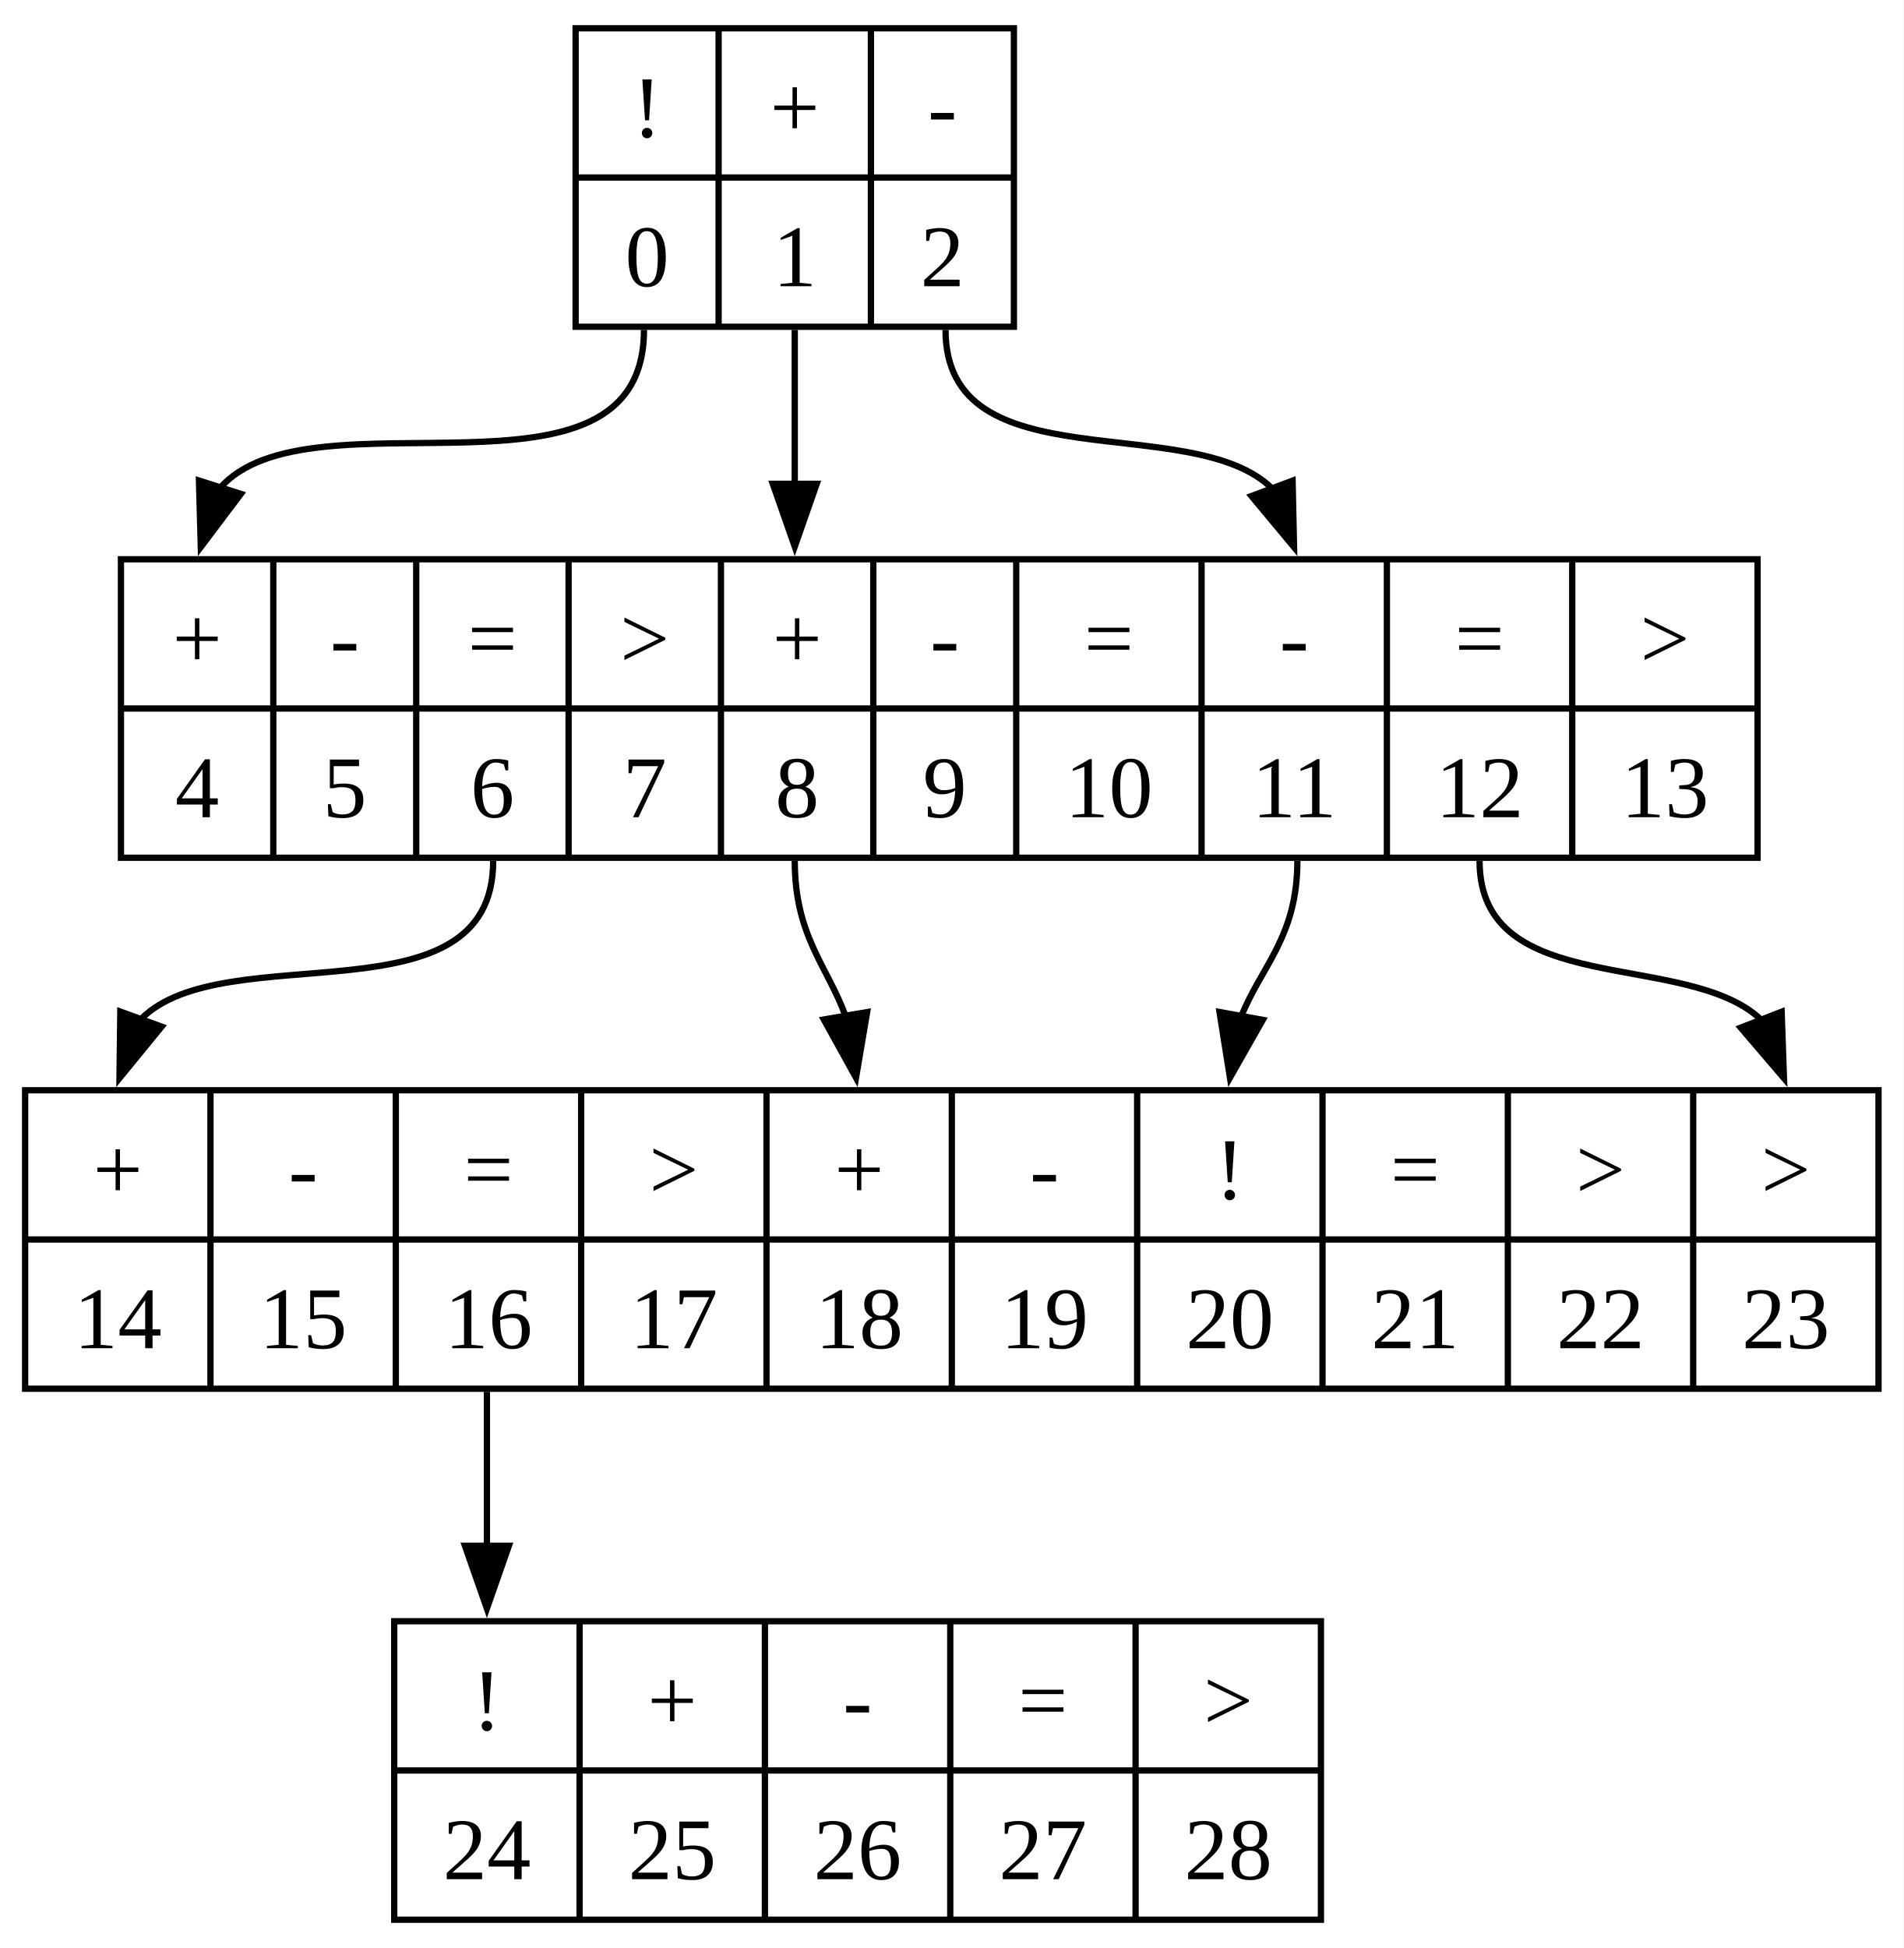
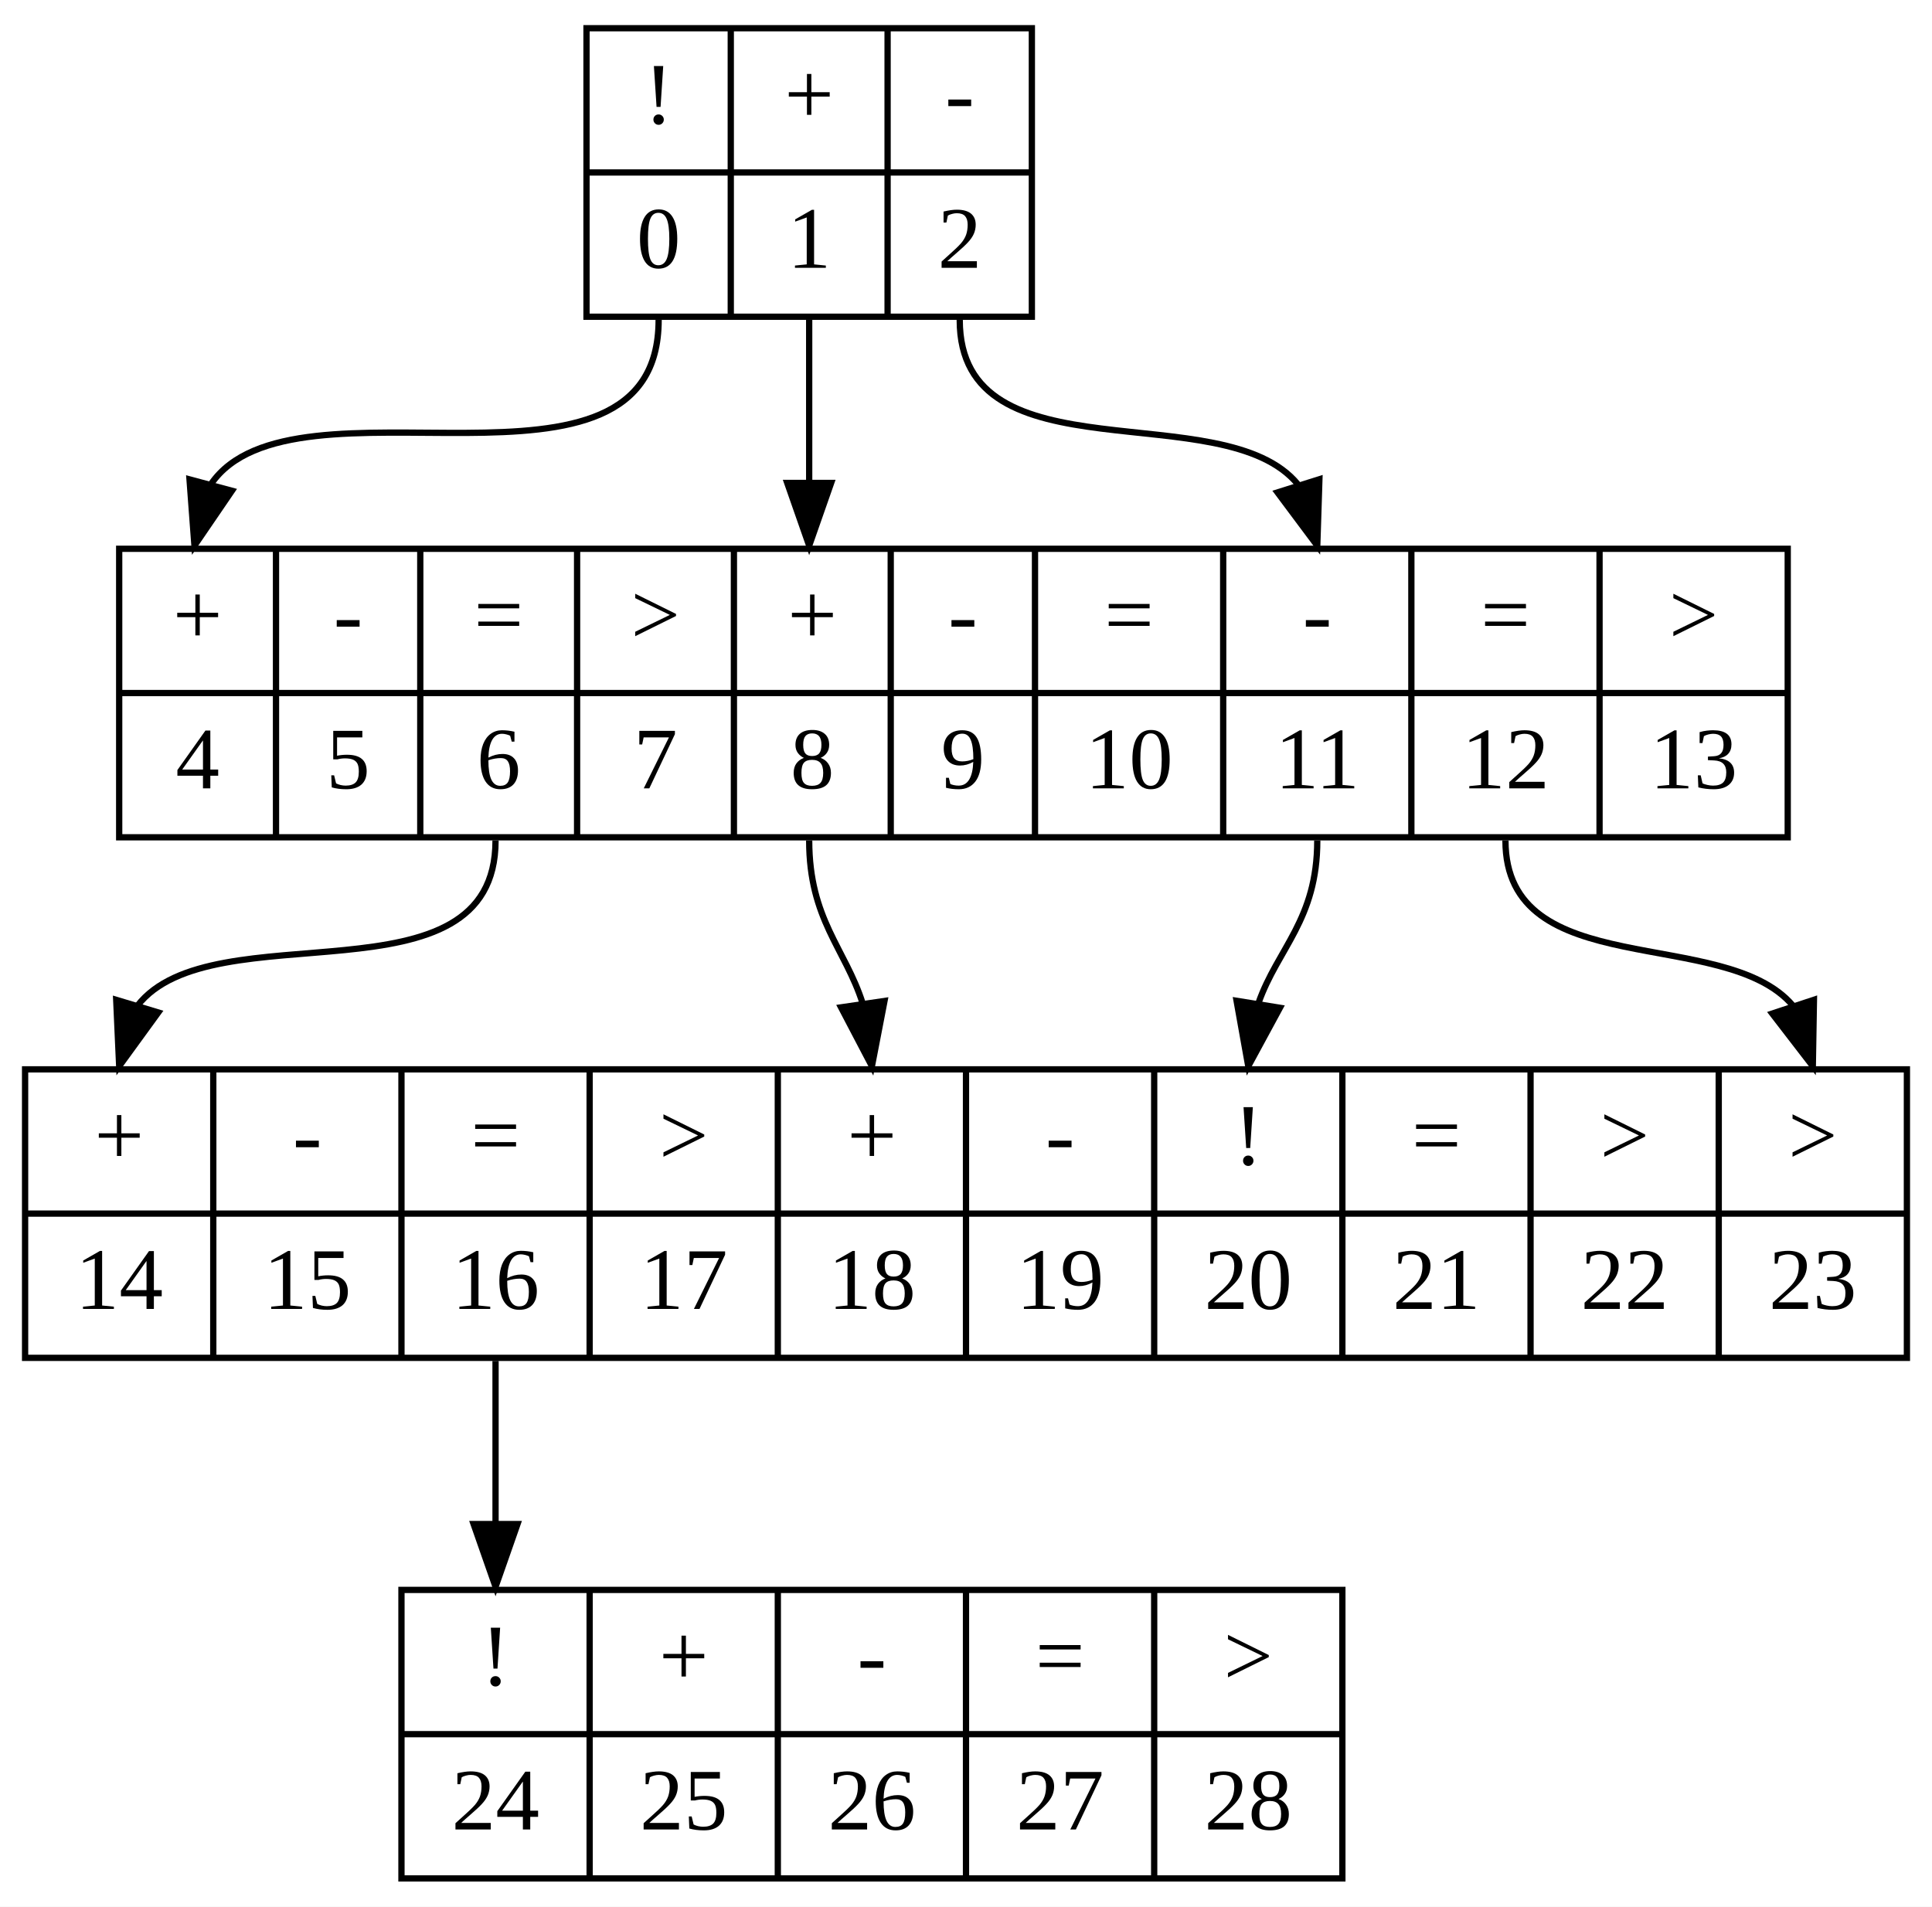
- <svg xmlns="http://www.w3.org/2000/svg" width="303pt" height="310pt" viewBox="0.00 0.00 303.00 310.00">
-   <g id="graph0" class="graph" transform="scale(1 1) rotate(0) translate(4 306)">
-     <polygon fill="white" stroke="none" points="-4,4 -4,-306 299,-306 299,4 -4,4" />
+ <svg xmlns="http://www.w3.org/2000/svg" width="308pt" height="304pt" viewBox="0.00 0.00 308.00 304.00">
+   <g id="graph0" class="graph" transform="scale(1 1) rotate(0) translate(4 300)">
+     <polygon fill="white" stroke="none" points="-4,4 -4,-300 304,-300 304,4 -4,4" />
    <g id="node1" class="node">
-       <polygon fill="none" stroke="black" points="87.62,-254 87.62,-301.5 157.38,-301.5 157.38,-254 87.62,-254" />
-       <text text-anchor="middle" x="99" y="-284.2" font-family="Times New Roman,serif" font-size="14.00">!</text>
-       <polyline fill="none" stroke="black" points="87.62,-277.75 110.38,-277.75" />
-       <text text-anchor="middle" x="99" y="-260.45" font-family="Times New Roman,serif" font-size="14.00">0</text>
-       <polyline fill="none" stroke="black" points="110.38,-254 110.38,-301.5" />
-       <text text-anchor="middle" x="122.5" y="-284.2" font-family="Times New Roman,serif" font-size="14.00">+</text>
-       <polyline fill="none" stroke="black" points="110.38,-277.75 134.62,-277.75" />
-       <text text-anchor="middle" x="122.5" y="-260.45" font-family="Times New Roman,serif" font-size="14.00">1</text>
-       <polyline fill="none" stroke="black" points="134.62,-254 134.62,-301.5" />
-       <text text-anchor="middle" x="146" y="-284.2" font-family="Times New Roman,serif" font-size="14.00">-</text>
-       <polyline fill="none" stroke="black" points="134.62,-277.75 157.38,-277.75" />
-       <text text-anchor="middle" x="146" y="-260.45" font-family="Times New Roman,serif" font-size="14.00">2</text>
+       <polygon fill="none" stroke="black" points="89.5,-249.5 89.5,-295.5 160.5,-295.5 160.5,-249.5 89.5,-249.5" />
+       <text text-anchor="middle" x="101" y="-280.3" font-family="Times New Roman,serif" font-size="14.00">!</text>
+       <polyline fill="none" stroke="black" points="89.5,-272.5 112.5,-272.5 " />
+       <text text-anchor="middle" x="101" y="-257.3" font-family="Times New Roman,serif" font-size="14.00">0</text>
+       <polyline fill="none" stroke="black" points="112.5,-249.5 112.5,-295.5 " />
+       <text text-anchor="middle" x="125" y="-280.3" font-family="Times New Roman,serif" font-size="14.00">+</text>
+       <polyline fill="none" stroke="black" points="112.5,-272.5 137.5,-272.5 " />
+       <text text-anchor="middle" x="125" y="-257.3" font-family="Times New Roman,serif" font-size="14.00">1</text>
+       <polyline fill="none" stroke="black" points="137.5,-249.5 137.5,-295.5 " />
+       <text text-anchor="middle" x="149" y="-280.3" font-family="Times New Roman,serif" font-size="14.00">-</text>
+       <polyline fill="none" stroke="black" points="137.5,-272.5 160.5,-272.5 " />
+       <text text-anchor="middle" x="149" y="-257.3" font-family="Times New Roman,serif" font-size="14.00">2</text>
    </g>
    <g id="node2" class="node">
-       <polygon fill="none" stroke="black" points="15.25,-169.5 15.25,-217 275.75,-217 275.75,-169.5 15.25,-169.5" />
-       <text text-anchor="middle" x="27.38" y="-199.7" font-family="Times New Roman,serif" font-size="14.00">+</text>
-       <polyline fill="none" stroke="black" points="15.25,-193.25 39.5,-193.25" />
-       <text text-anchor="middle" x="27.38" y="-175.95" font-family="Times New Roman,serif" font-size="14.00">4</text>
-       <polyline fill="none" stroke="black" points="39.5,-169.5 39.5,-217" />
-       <text text-anchor="middle" x="50.88" y="-199.7" font-family="Times New Roman,serif" font-size="14.00">-</text>
-       <polyline fill="none" stroke="black" points="39.5,-193.25 62.25,-193.25" />
-       <text text-anchor="middle" x="50.88" y="-175.95" font-family="Times New Roman,serif" font-size="14.00">5</text>
-       <polyline fill="none" stroke="black" points="62.25,-169.5 62.25,-217" />
-       <text text-anchor="middle" x="74.38" y="-199.7" font-family="Times New Roman,serif" font-size="14.00">=</text>
-       <polyline fill="none" stroke="black" points="62.25,-193.25 86.5,-193.25" />
-       <text text-anchor="middle" x="74.38" y="-175.95" font-family="Times New Roman,serif" font-size="14.00">6</text>
-       <polyline fill="none" stroke="black" points="86.5,-169.5 86.5,-217" />
-       <text text-anchor="middle" x="98.62" y="-199.7" font-family="Times New Roman,serif" font-size="14.00">&gt;</text>
-       <polyline fill="none" stroke="black" points="86.5,-193.25 110.75,-193.25" />
-       <text text-anchor="middle" x="98.62" y="-175.95" font-family="Times New Roman,serif" font-size="14.00">7</text>
-       <polyline fill="none" stroke="black" points="110.75,-169.5 110.75,-217" />
-       <text text-anchor="middle" x="122.88" y="-199.7" font-family="Times New Roman,serif" font-size="14.00">+</text>
-       <polyline fill="none" stroke="black" points="110.75,-193.25 135,-193.25" />
-       <text text-anchor="middle" x="122.88" y="-175.95" font-family="Times New Roman,serif" font-size="14.00">8</text>
-       <polyline fill="none" stroke="black" points="135,-169.5 135,-217" />
-       <text text-anchor="middle" x="146.38" y="-199.7" font-family="Times New Roman,serif" font-size="14.00">-</text>
-       <polyline fill="none" stroke="black" points="135,-193.25 157.75,-193.25" />
-       <text text-anchor="middle" x="146.38" y="-175.95" font-family="Times New Roman,serif" font-size="14.00">9</text>
-       <polyline fill="none" stroke="black" points="157.75,-169.5 157.75,-217" />
-       <text text-anchor="middle" x="172.5" y="-199.7" font-family="Times New Roman,serif" font-size="14.00">=</text>
-       <polyline fill="none" stroke="black" points="157.75,-193.25 187.25,-193.25" />
-       <text text-anchor="middle" x="172.5" y="-175.95" font-family="Times New Roman,serif" font-size="14.00">10</text>
-       <polyline fill="none" stroke="black" points="187.25,-169.5 187.25,-217" />
-       <text text-anchor="middle" x="202" y="-199.7" font-family="Times New Roman,serif" font-size="14.00">-</text>
-       <polyline fill="none" stroke="black" points="187.25,-193.25 216.75,-193.25" />
-       <text text-anchor="middle" x="202" y="-175.95" font-family="Times New Roman,serif" font-size="14.00">11</text>
-       <polyline fill="none" stroke="black" points="216.75,-169.5 216.75,-217" />
-       <text text-anchor="middle" x="231.5" y="-199.7" font-family="Times New Roman,serif" font-size="14.00">=</text>
-       <polyline fill="none" stroke="black" points="216.75,-193.25 246.25,-193.25" />
-       <text text-anchor="middle" x="231.5" y="-175.95" font-family="Times New Roman,serif" font-size="14.00">12</text>
-       <polyline fill="none" stroke="black" points="246.25,-169.5 246.25,-217" />
-       <text text-anchor="middle" x="261" y="-199.7" font-family="Times New Roman,serif" font-size="14.00">&gt;</text>
-       <polyline fill="none" stroke="black" points="246.25,-193.25 275.75,-193.25" />
-       <text text-anchor="middle" x="261" y="-175.95" font-family="Times New Roman,serif" font-size="14.00">13</text>
+       <polygon fill="none" stroke="black" points="15,-166.5 15,-212.5 281,-212.5 281,-166.5 15,-166.5" />
+       <text text-anchor="middle" x="27.5" y="-197.3" font-family="Times New Roman,serif" font-size="14.00">+</text>
+       <polyline fill="none" stroke="black" points="15,-189.5 40,-189.5 " />
+       <text text-anchor="middle" x="27.5" y="-174.3" font-family="Times New Roman,serif" font-size="14.00">4</text>
+       <polyline fill="none" stroke="black" points="40,-166.5 40,-212.5 " />
+       <text text-anchor="middle" x="51.5" y="-197.3" font-family="Times New Roman,serif" font-size="14.00">-</text>
+       <polyline fill="none" stroke="black" points="40,-189.5 63,-189.5 " />
+       <text text-anchor="middle" x="51.5" y="-174.3" font-family="Times New Roman,serif" font-size="14.00">5</text>
+       <polyline fill="none" stroke="black" points="63,-166.5 63,-212.5 " />
+       <text text-anchor="middle" x="75.5" y="-197.3" font-family="Times New Roman,serif" font-size="14.00">=</text>
+       <polyline fill="none" stroke="black" points="63,-189.5 88,-189.5 " />
+       <text text-anchor="middle" x="75.5" y="-174.3" font-family="Times New Roman,serif" font-size="14.00">6</text>
+       <polyline fill="none" stroke="black" points="88,-166.5 88,-212.5 " />
+       <text text-anchor="middle" x="100.5" y="-197.3" font-family="Times New Roman,serif" font-size="14.00">&gt;</text>
+       <polyline fill="none" stroke="black" points="88,-189.5 113,-189.5 " />
+       <text text-anchor="middle" x="100.5" y="-174.3" font-family="Times New Roman,serif" font-size="14.00">7</text>
+       <polyline fill="none" stroke="black" points="113,-166.5 113,-212.5 " />
+       <text text-anchor="middle" x="125.5" y="-197.3" font-family="Times New Roman,serif" font-size="14.00">+</text>
+       <polyline fill="none" stroke="black" points="113,-189.5 138,-189.5 " />
+       <text text-anchor="middle" x="125.5" y="-174.3" font-family="Times New Roman,serif" font-size="14.00">8</text>
+       <polyline fill="none" stroke="black" points="138,-166.5 138,-212.5 " />
+       <text text-anchor="middle" x="149.5" y="-197.3" font-family="Times New Roman,serif" font-size="14.00">-</text>
+       <polyline fill="none" stroke="black" points="138,-189.5 161,-189.5 " />
+       <text text-anchor="middle" x="149.5" y="-174.3" font-family="Times New Roman,serif" font-size="14.00">9</text>
+       <polyline fill="none" stroke="black" points="161,-166.5 161,-212.5 " />
+       <text text-anchor="middle" x="176" y="-197.3" font-family="Times New Roman,serif" font-size="14.00">=</text>
+       <polyline fill="none" stroke="black" points="161,-189.5 191,-189.5 " />
+       <text text-anchor="middle" x="176" y="-174.3" font-family="Times New Roman,serif" font-size="14.00">10</text>
+       <polyline fill="none" stroke="black" points="191,-166.5 191,-212.5 " />
+       <text text-anchor="middle" x="206" y="-197.3" font-family="Times New Roman,serif" font-size="14.00">-</text>
+       <polyline fill="none" stroke="black" points="191,-189.5 221,-189.5 " />
+       <text text-anchor="middle" x="206" y="-174.3" font-family="Times New Roman,serif" font-size="14.00">11</text>
+       <polyline fill="none" stroke="black" points="221,-166.5 221,-212.5 " />
+       <text text-anchor="middle" x="236" y="-197.3" font-family="Times New Roman,serif" font-size="14.00">=</text>
+       <polyline fill="none" stroke="black" points="221,-189.5 251,-189.5 " />
+       <text text-anchor="middle" x="236" y="-174.3" font-family="Times New Roman,serif" font-size="14.00">12</text>
+       <polyline fill="none" stroke="black" points="251,-166.5 251,-212.5 " />
+       <text text-anchor="middle" x="266" y="-197.3" font-family="Times New Roman,serif" font-size="14.00">&gt;</text>
+       <polyline fill="none" stroke="black" points="251,-189.5 281,-189.5 " />
+       <text text-anchor="middle" x="266" y="-174.3" font-family="Times New Roman,serif" font-size="14.00">13</text>
    </g>
    <g id="edge1" class="edge">
-       <path fill="none" stroke="black" d="M98.5,-253.5C98.5,-222.82 45.11,-244.88 30.92,-228.21" />
-       <polygon fill="black" stroke="black" points="34.34,-227.4 27.96,-218.94 27.67,-229.53 34.34,-227.4" />
+       <path fill="none" stroke="black" d="M101,-249C101,-216.569 42.816,-242.104 29.634,-222.806" />
+       <polygon fill="black" stroke="black" points="32.974,-221.75 27,-213 26.214,-223.566 32.974,-221.75" />
    </g>
    <g id="edge2" class="edge">
-       <path fill="none" stroke="black" d="M122.5,-253.5C122.5,-242.12 122.5,-236.82 122.5,-228.95" />
-       <polygon fill="black" stroke="black" points="126,-229.01 122.5,-219.01 119,-229.01 126,-229.01" />
+       <path fill="none" stroke="black" d="M125,-249C125,-237 125,-231.75 125,-223.125" />
+       <polygon fill="black" stroke="black" points="128.5,-223 125,-213 121.5,-223 128.5,-223" />
    </g>
    <g id="edge3" class="edge">
-       <path fill="none" stroke="black" d="M146.5,-253.5C146.5,-228.77 185.63,-240.9 198.47,-228.27" />
-       <polygon fill="black" stroke="black" points="201.74,-229.51 201.97,-218.92 195.19,-227.06 201.74,-229.51" />
+       <path fill="none" stroke="black" d="M149,-249C149,-223.251 191.096,-237.299 202.935,-222.743" />
+       <polygon fill="black" stroke="black" points="206.338,-223.589 206,-213 199.661,-221.489 206.338,-223.589" />
    </g>
    <g id="node3" class="node">
-       <polygon fill="none" stroke="black" points="0,-85 0,-132.5 295,-132.5 295,-85 0,-85" />
-       <text text-anchor="middle" x="14.75" y="-115.2" font-family="Times New Roman,serif" font-size="14.00">+</text>
-       <polyline fill="none" stroke="black" points="0,-108.75 29.5,-108.75" />
-       <text text-anchor="middle" x="14.75" y="-91.45" font-family="Times New Roman,serif" font-size="14.00">14</text>
-       <polyline fill="none" stroke="black" points="29.5,-85 29.5,-132.5" />
-       <text text-anchor="middle" x="44.25" y="-115.2" font-family="Times New Roman,serif" font-size="14.00">-</text>
-       <polyline fill="none" stroke="black" points="29.5,-108.75 59,-108.75" />
-       <text text-anchor="middle" x="44.25" y="-91.45" font-family="Times New Roman,serif" font-size="14.00">15</text>
-       <polyline fill="none" stroke="black" points="59,-85 59,-132.5" />
-       <text text-anchor="middle" x="73.75" y="-115.2" font-family="Times New Roman,serif" font-size="14.00">=</text>
-       <polyline fill="none" stroke="black" points="59,-108.75 88.5,-108.75" />
-       <text text-anchor="middle" x="73.75" y="-91.45" font-family="Times New Roman,serif" font-size="14.00">16</text>
-       <polyline fill="none" stroke="black" points="88.5,-85 88.5,-132.5" />
-       <text text-anchor="middle" x="103.25" y="-115.2" font-family="Times New Roman,serif" font-size="14.00">&gt;</text>
-       <polyline fill="none" stroke="black" points="88.5,-108.75 118,-108.75" />
-       <text text-anchor="middle" x="103.25" y="-91.45" font-family="Times New Roman,serif" font-size="14.00">17</text>
-       <polyline fill="none" stroke="black" points="118,-85 118,-132.5" />
-       <text text-anchor="middle" x="132.75" y="-115.2" font-family="Times New Roman,serif" font-size="14.00">+</text>
-       <polyline fill="none" stroke="black" points="118,-108.75 147.5,-108.75" />
-       <text text-anchor="middle" x="132.75" y="-91.45" font-family="Times New Roman,serif" font-size="14.00">18</text>
-       <polyline fill="none" stroke="black" points="147.5,-85 147.5,-132.5" />
-       <text text-anchor="middle" x="162.25" y="-115.2" font-family="Times New Roman,serif" font-size="14.00">-</text>
-       <polyline fill="none" stroke="black" points="147.5,-108.75 177,-108.75" />
-       <text text-anchor="middle" x="162.25" y="-91.45" font-family="Times New Roman,serif" font-size="14.00">19</text>
-       <polyline fill="none" stroke="black" points="177,-85 177,-132.5" />
-       <text text-anchor="middle" x="191.75" y="-115.2" font-family="Times New Roman,serif" font-size="14.00">!</text>
-       <polyline fill="none" stroke="black" points="177,-108.75 206.5,-108.75" />
-       <text text-anchor="middle" x="191.75" y="-91.45" font-family="Times New Roman,serif" font-size="14.00">20</text>
-       <polyline fill="none" stroke="black" points="206.5,-85 206.5,-132.5" />
-       <text text-anchor="middle" x="221.25" y="-115.2" font-family="Times New Roman,serif" font-size="14.00">=</text>
-       <polyline fill="none" stroke="black" points="206.5,-108.75 236,-108.75" />
-       <text text-anchor="middle" x="221.25" y="-91.45" font-family="Times New Roman,serif" font-size="14.00">21</text>
-       <polyline fill="none" stroke="black" points="236,-85 236,-132.5" />
-       <text text-anchor="middle" x="250.75" y="-115.2" font-family="Times New Roman,serif" font-size="14.00">&gt;</text>
-       <polyline fill="none" stroke="black" points="236,-108.75 265.5,-108.75" />
-       <text text-anchor="middle" x="250.75" y="-91.45" font-family="Times New Roman,serif" font-size="14.00">22</text>
-       <polyline fill="none" stroke="black" points="265.5,-85 265.5,-132.5" />
-       <text text-anchor="middle" x="280.25" y="-115.2" font-family="Times New Roman,serif" font-size="14.00">&gt;</text>
-       <polyline fill="none" stroke="black" points="265.5,-108.75 295,-108.75" />
-       <text text-anchor="middle" x="280.25" y="-91.45" font-family="Times New Roman,serif" font-size="14.00">23</text>
+       <polygon fill="none" stroke="black" points="0,-83.5 0,-129.5 300,-129.5 300,-83.5 0,-83.5" />
+       <text text-anchor="middle" x="15" y="-114.3" font-family="Times New Roman,serif" font-size="14.00">+</text>
+       <polyline fill="none" stroke="black" points="0,-106.5 30,-106.5 " />
+       <text text-anchor="middle" x="15" y="-91.3" font-family="Times New Roman,serif" font-size="14.00">14</text>
+       <polyline fill="none" stroke="black" points="30,-83.5 30,-129.5 " />
+       <text text-anchor="middle" x="45" y="-114.3" font-family="Times New Roman,serif" font-size="14.00">-</text>
+       <polyline fill="none" stroke="black" points="30,-106.5 60,-106.5 " />
+       <text text-anchor="middle" x="45" y="-91.3" font-family="Times New Roman,serif" font-size="14.00">15</text>
+       <polyline fill="none" stroke="black" points="60,-83.5 60,-129.5 " />
+       <text text-anchor="middle" x="75" y="-114.3" font-family="Times New Roman,serif" font-size="14.00">=</text>
+       <polyline fill="none" stroke="black" points="60,-106.5 90,-106.5 " />
+       <text text-anchor="middle" x="75" y="-91.3" font-family="Times New Roman,serif" font-size="14.00">16</text>
+       <polyline fill="none" stroke="black" points="90,-83.5 90,-129.5 " />
+       <text text-anchor="middle" x="105" y="-114.3" font-family="Times New Roman,serif" font-size="14.00">&gt;</text>
+       <polyline fill="none" stroke="black" points="90,-106.5 120,-106.5 " />
+       <text text-anchor="middle" x="105" y="-91.3" font-family="Times New Roman,serif" font-size="14.00">17</text>
+       <polyline fill="none" stroke="black" points="120,-83.5 120,-129.5 " />
+       <text text-anchor="middle" x="135" y="-114.3" font-family="Times New Roman,serif" font-size="14.00">+</text>
+       <polyline fill="none" stroke="black" points="120,-106.5 150,-106.5 " />
+       <text text-anchor="middle" x="135" y="-91.3" font-family="Times New Roman,serif" font-size="14.00">18</text>
+       <polyline fill="none" stroke="black" points="150,-83.5 150,-129.5 " />
+       <text text-anchor="middle" x="165" y="-114.3" font-family="Times New Roman,serif" font-size="14.00">-</text>
+       <polyline fill="none" stroke="black" points="150,-106.5 180,-106.5 " />
+       <text text-anchor="middle" x="165" y="-91.3" font-family="Times New Roman,serif" font-size="14.00">19</text>
+       <polyline fill="none" stroke="black" points="180,-83.5 180,-129.5 " />
+       <text text-anchor="middle" x="195" y="-114.3" font-family="Times New Roman,serif" font-size="14.00">!</text>
+       <polyline fill="none" stroke="black" points="180,-106.5 210,-106.5 " />
+       <text text-anchor="middle" x="195" y="-91.3" font-family="Times New Roman,serif" font-size="14.00">20</text>
+       <polyline fill="none" stroke="black" points="210,-83.5 210,-129.5 " />
+       <text text-anchor="middle" x="225" y="-114.3" font-family="Times New Roman,serif" font-size="14.00">=</text>
+       <polyline fill="none" stroke="black" points="210,-106.5 240,-106.5 " />
+       <text text-anchor="middle" x="225" y="-91.3" font-family="Times New Roman,serif" font-size="14.00">21</text>
+       <polyline fill="none" stroke="black" points="240,-83.5 240,-129.5 " />
+       <text text-anchor="middle" x="255" y="-114.3" font-family="Times New Roman,serif" font-size="14.00">&gt;</text>
+       <polyline fill="none" stroke="black" points="240,-106.5 270,-106.5 " />
+       <text text-anchor="middle" x="255" y="-91.3" font-family="Times New Roman,serif" font-size="14.00">22</text>
+       <polyline fill="none" stroke="black" points="270,-83.5 270,-129.5 " />
+       <text text-anchor="middle" x="285" y="-114.3" font-family="Times New Roman,serif" font-size="14.00">&gt;</text>
+       <polyline fill="none" stroke="black" points="270,-106.5 300,-106.5 " />
+       <text text-anchor="middle" x="285" y="-91.3" font-family="Times New Roman,serif" font-size="14.00">23</text>
    </g>
    <g id="edge4" class="edge">
-       <path fill="none" stroke="black" d="M74.5,-169C74.5,-142.76 31.79,-157.31 18.44,-143.82" />
-       <polygon fill="black" stroke="black" points="21.73,-142.62 15.02,-134.42 15.15,-145.02 21.73,-142.62" />
+       <path fill="none" stroke="black" d="M75,-166C75,-139.032 29.879,-155.151 17.894,-139.627" />
+       <polygon fill="black" stroke="black" points="21.231,-138.569 15,-130 14.527,-140.584 21.231,-138.569" />
    </g>
    <g id="edge5" class="edge">
-       <path fill="none" stroke="black" d="M122.5,-169C122.5,-157.06 127.67,-152.27 130.57,-144.35" />
-       <polygon fill="black" stroke="black" points="134.02,-144.94 132.25,-134.49 127.12,-143.76 134.02,-144.94" />
+       <path fill="none" stroke="black" d="M125,-166C125,-153.416 130.743,-148.767 133.524,-140.026" />
+       <polygon fill="black" stroke="black" points="137.007,-140.403 135,-130 130.081,-139.384 137.007,-140.403" />
    </g>
    <g id="edge6" class="edge">
-       <path fill="none" stroke="black" d="M202.5,-169C202.5,-156.84 196.69,-152.18 193.52,-144.12" />
-       <polygon fill="black" stroke="black" points="197,-143.7 191.77,-134.49 190.11,-144.95 197,-143.7" />
+       <path fill="none" stroke="black" d="M206,-166C206,-153.322 199.683,-148.793 196.623,-140.062" />
+       <polygon fill="black" stroke="black" points="200.048,-139.315 195,-130 193.137,-140.43 200.048,-139.315" />
    </g>
    <g id="edge7" class="edge">
-       <path fill="none" stroke="black" d="M231.5,-169C231.5,-146.83 264.47,-154.99 276.32,-143.72" />
-       <polygon fill="black" stroke="black" points="279.58,-145 279.95,-134.41 273.06,-142.46 279.58,-145" />
+       <path fill="none" stroke="black" d="M236,-166C236,-143.199 270.884,-152.484 281.785,-139.71" />
+       <polygon fill="black" stroke="black" points="285.179,-140.593 285,-130 278.534,-138.393 285.179,-140.593" />
    </g>
    <g id="node4" class="node">
-       <polygon fill="none" stroke="black" points="58.75,-0.5 58.75,-48 206.25,-48 206.25,-0.5 58.75,-0.5" />
-       <text text-anchor="middle" x="73.5" y="-30.7" font-family="Times New Roman,serif" font-size="14.00">!</text>
-       <polyline fill="none" stroke="black" points="58.75,-24.25 88.25,-24.25" />
-       <text text-anchor="middle" x="73.5" y="-6.95" font-family="Times New Roman,serif" font-size="14.00">24</text>
-       <polyline fill="none" stroke="black" points="88.25,-0.5 88.25,-48" />
-       <text text-anchor="middle" x="103" y="-30.7" font-family="Times New Roman,serif" font-size="14.00">+</text>
-       <polyline fill="none" stroke="black" points="88.25,-24.25 117.75,-24.25" />
-       <text text-anchor="middle" x="103" y="-6.95" font-family="Times New Roman,serif" font-size="14.00">25</text>
-       <polyline fill="none" stroke="black" points="117.75,-0.5 117.75,-48" />
-       <text text-anchor="middle" x="132.5" y="-30.7" font-family="Times New Roman,serif" font-size="14.00">-</text>
-       <polyline fill="none" stroke="black" points="117.75,-24.25 147.25,-24.25" />
-       <text text-anchor="middle" x="132.5" y="-6.95" font-family="Times New Roman,serif" font-size="14.00">26</text>
-       <polyline fill="none" stroke="black" points="147.25,-0.5 147.25,-48" />
-       <text text-anchor="middle" x="162" y="-30.7" font-family="Times New Roman,serif" font-size="14.00">=</text>
-       <polyline fill="none" stroke="black" points="147.25,-24.25 176.75,-24.25" />
-       <text text-anchor="middle" x="162" y="-6.95" font-family="Times New Roman,serif" font-size="14.00">27</text>
-       <polyline fill="none" stroke="black" points="176.75,-0.5 176.75,-48" />
-       <text text-anchor="middle" x="191.5" y="-30.7" font-family="Times New Roman,serif" font-size="14.00">&gt;</text>
-       <polyline fill="none" stroke="black" points="176.75,-24.25 206.25,-24.25" />
-       <text text-anchor="middle" x="191.5" y="-6.95" font-family="Times New Roman,serif" font-size="14.00">28</text>
+       <polygon fill="none" stroke="black" points="60,-0.5 60,-46.5 210,-46.5 210,-0.5 60,-0.5" />
+       <text text-anchor="middle" x="75" y="-31.3" font-family="Times New Roman,serif" font-size="14.00">!</text>
+       <polyline fill="none" stroke="black" points="60,-23.5 90,-23.5 " />
+       <text text-anchor="middle" x="75" y="-8.3" font-family="Times New Roman,serif" font-size="14.00">24</text>
+       <polyline fill="none" stroke="black" points="90,-0.5 90,-46.5 " />
+       <text text-anchor="middle" x="105" y="-31.3" font-family="Times New Roman,serif" font-size="14.00">+</text>
+       <polyline fill="none" stroke="black" points="90,-23.5 120,-23.5 " />
+       <text text-anchor="middle" x="105" y="-8.3" font-family="Times New Roman,serif" font-size="14.00">25</text>
+       <polyline fill="none" stroke="black" points="120,-0.5 120,-46.5 " />
+       <text text-anchor="middle" x="135" y="-31.3" font-family="Times New Roman,serif" font-size="14.00">-</text>
+       <polyline fill="none" stroke="black" points="120,-23.5 150,-23.5 " />
+       <text text-anchor="middle" x="135" y="-8.3" font-family="Times New Roman,serif" font-size="14.00">26</text>
+       <polyline fill="none" stroke="black" points="150,-0.5 150,-46.5 " />
+       <text text-anchor="middle" x="165" y="-31.3" font-family="Times New Roman,serif" font-size="14.00">=</text>
+       <polyline fill="none" stroke="black" points="150,-23.5 180,-23.5 " />
+       <text text-anchor="middle" x="165" y="-8.3" font-family="Times New Roman,serif" font-size="14.00">27</text>
+       <polyline fill="none" stroke="black" points="180,-0.5 180,-46.5 " />
+       <text text-anchor="middle" x="195" y="-31.3" font-family="Times New Roman,serif" font-size="14.00">&gt;</text>
+       <polyline fill="none" stroke="black" points="180,-23.5 210,-23.5 " />
+       <text text-anchor="middle" x="195" y="-8.3" font-family="Times New Roman,serif" font-size="14.00">28</text>
    </g>
    <g id="edge8" class="edge">
-       <path fill="none" stroke="black" d="M73.5,-84.5C73.5,-73.12 73.5,-67.82 73.5,-59.95" />
-       <polygon fill="black" stroke="black" points="77,-60.01 73.5,-50.01 70,-60.01 77,-60.01" />
+       <path fill="none" stroke="black" d="M75,-83C75,-71 75,-65.75 75,-57.125" />
+       <polygon fill="black" stroke="black" points="78.5,-57 75,-47 71.5,-57 78.5,-57" />
    </g>
  </g>
</svg>
